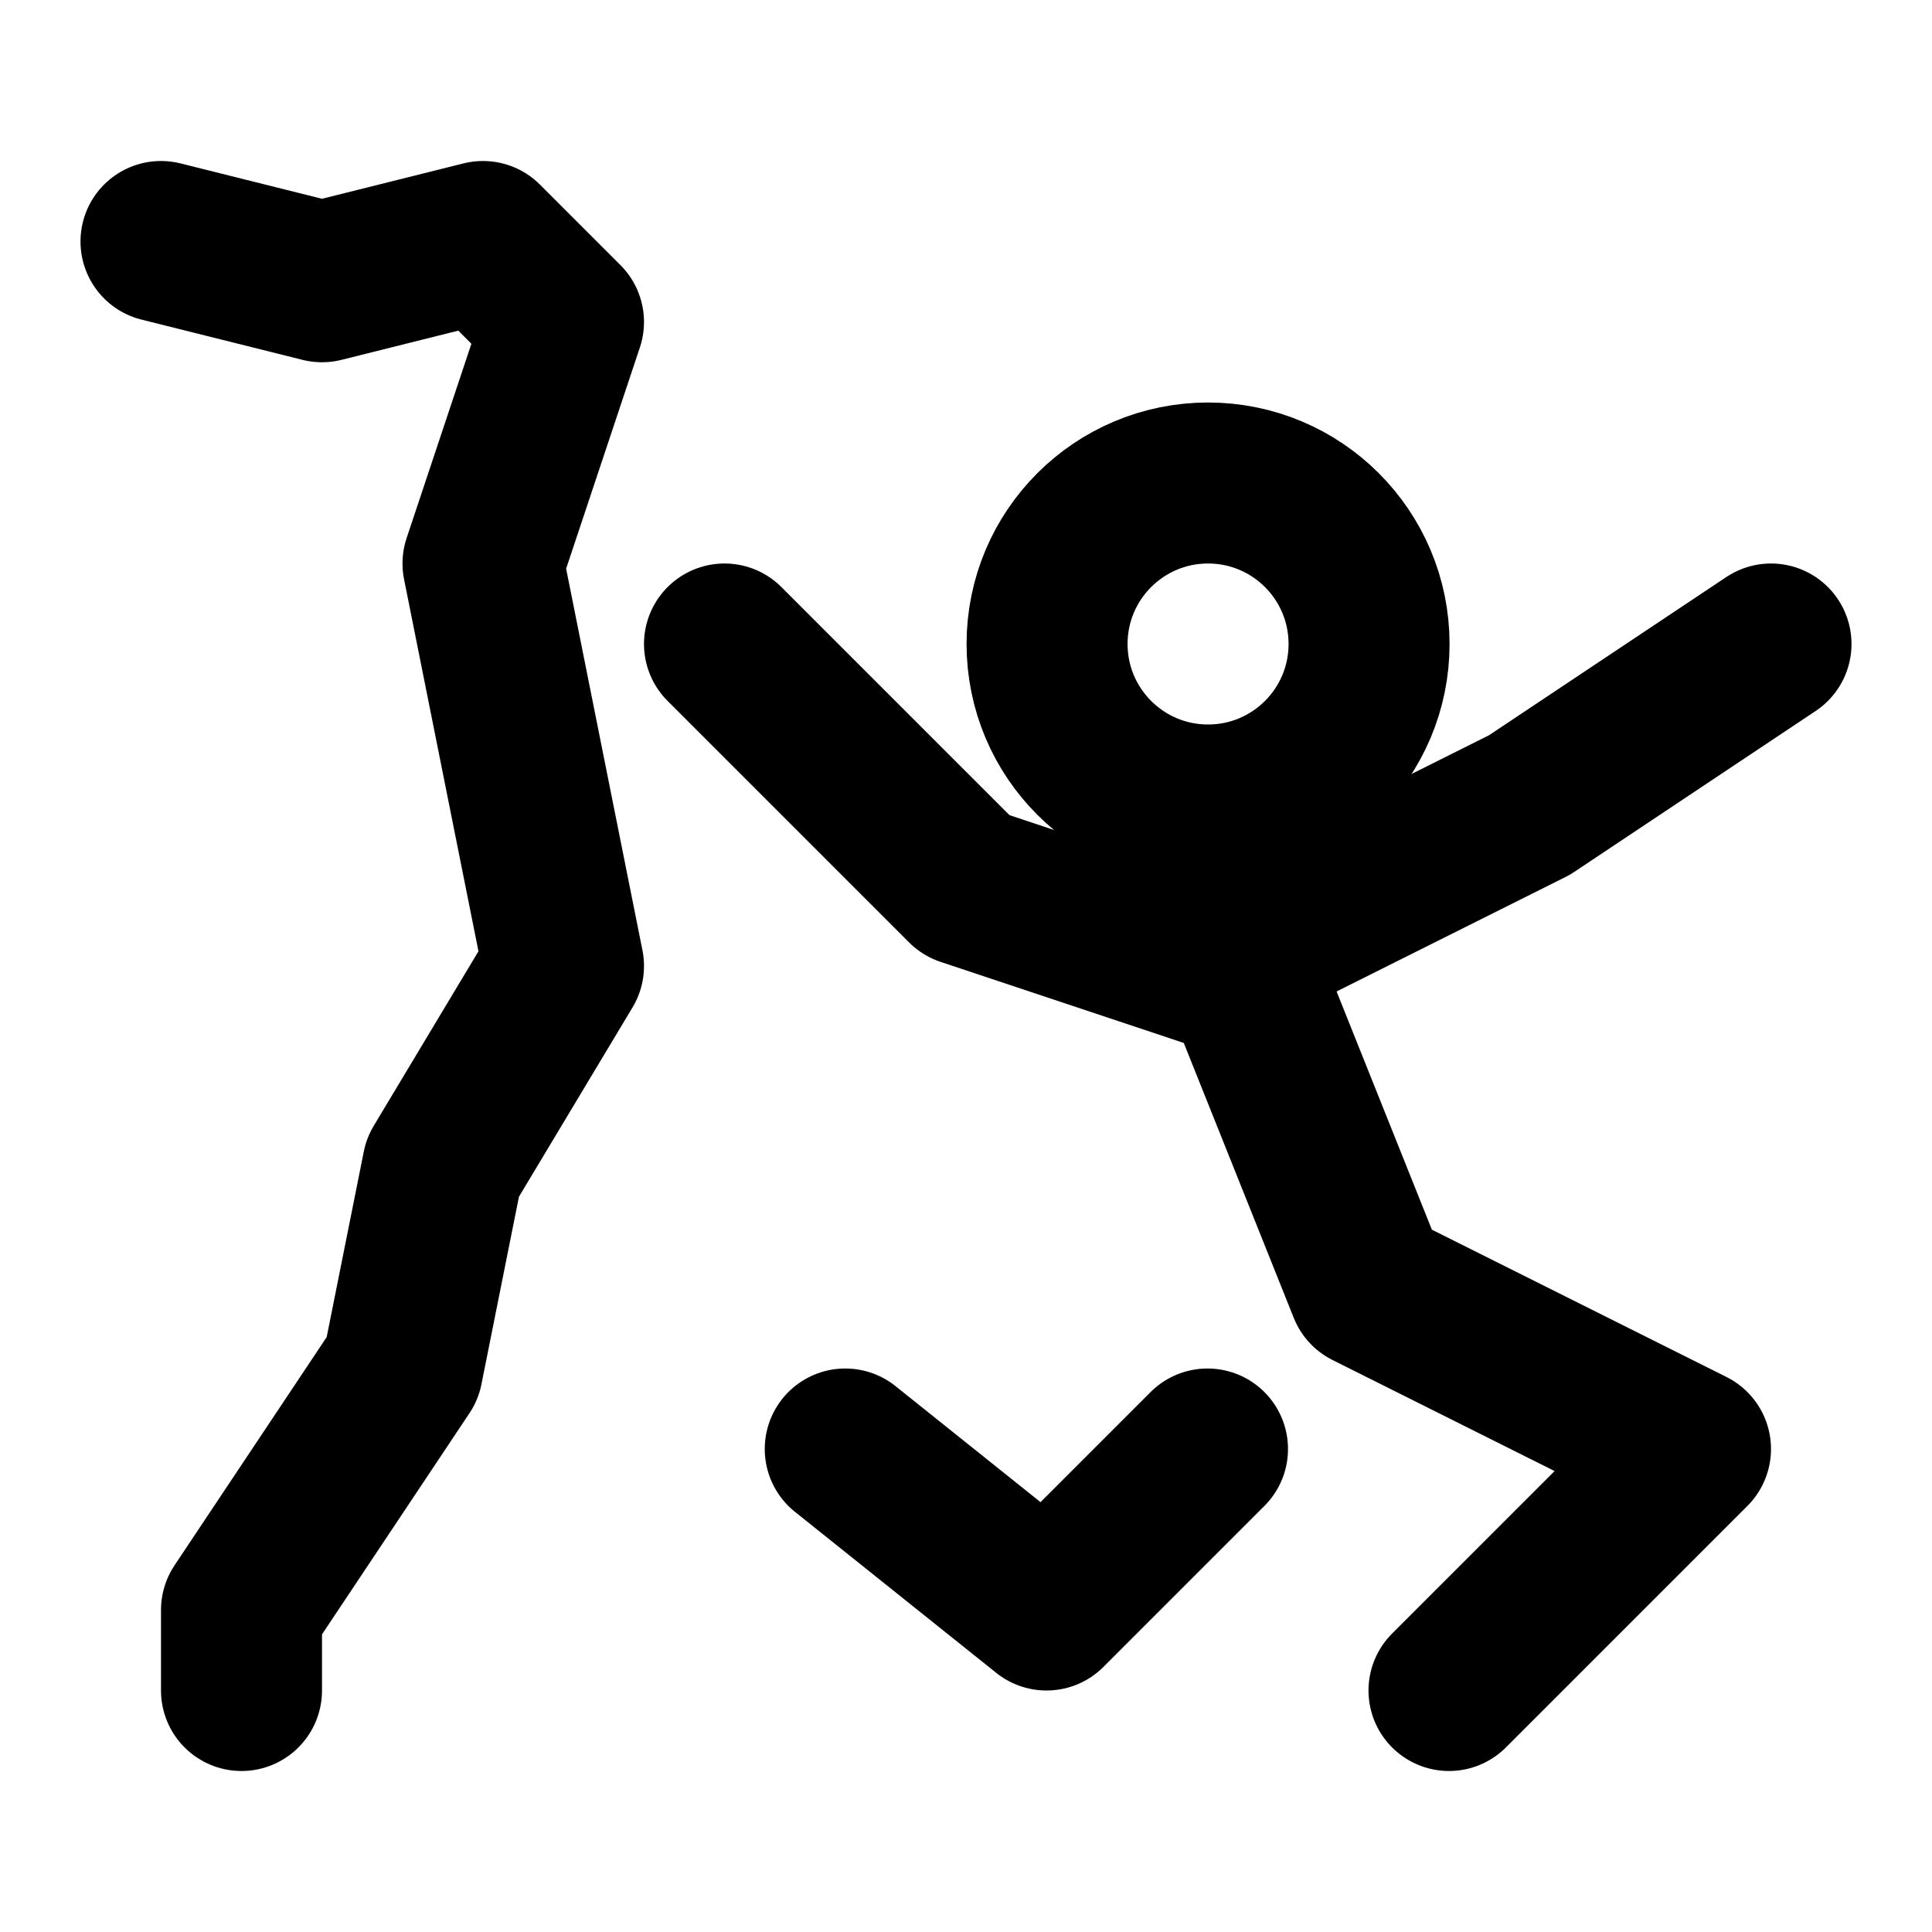
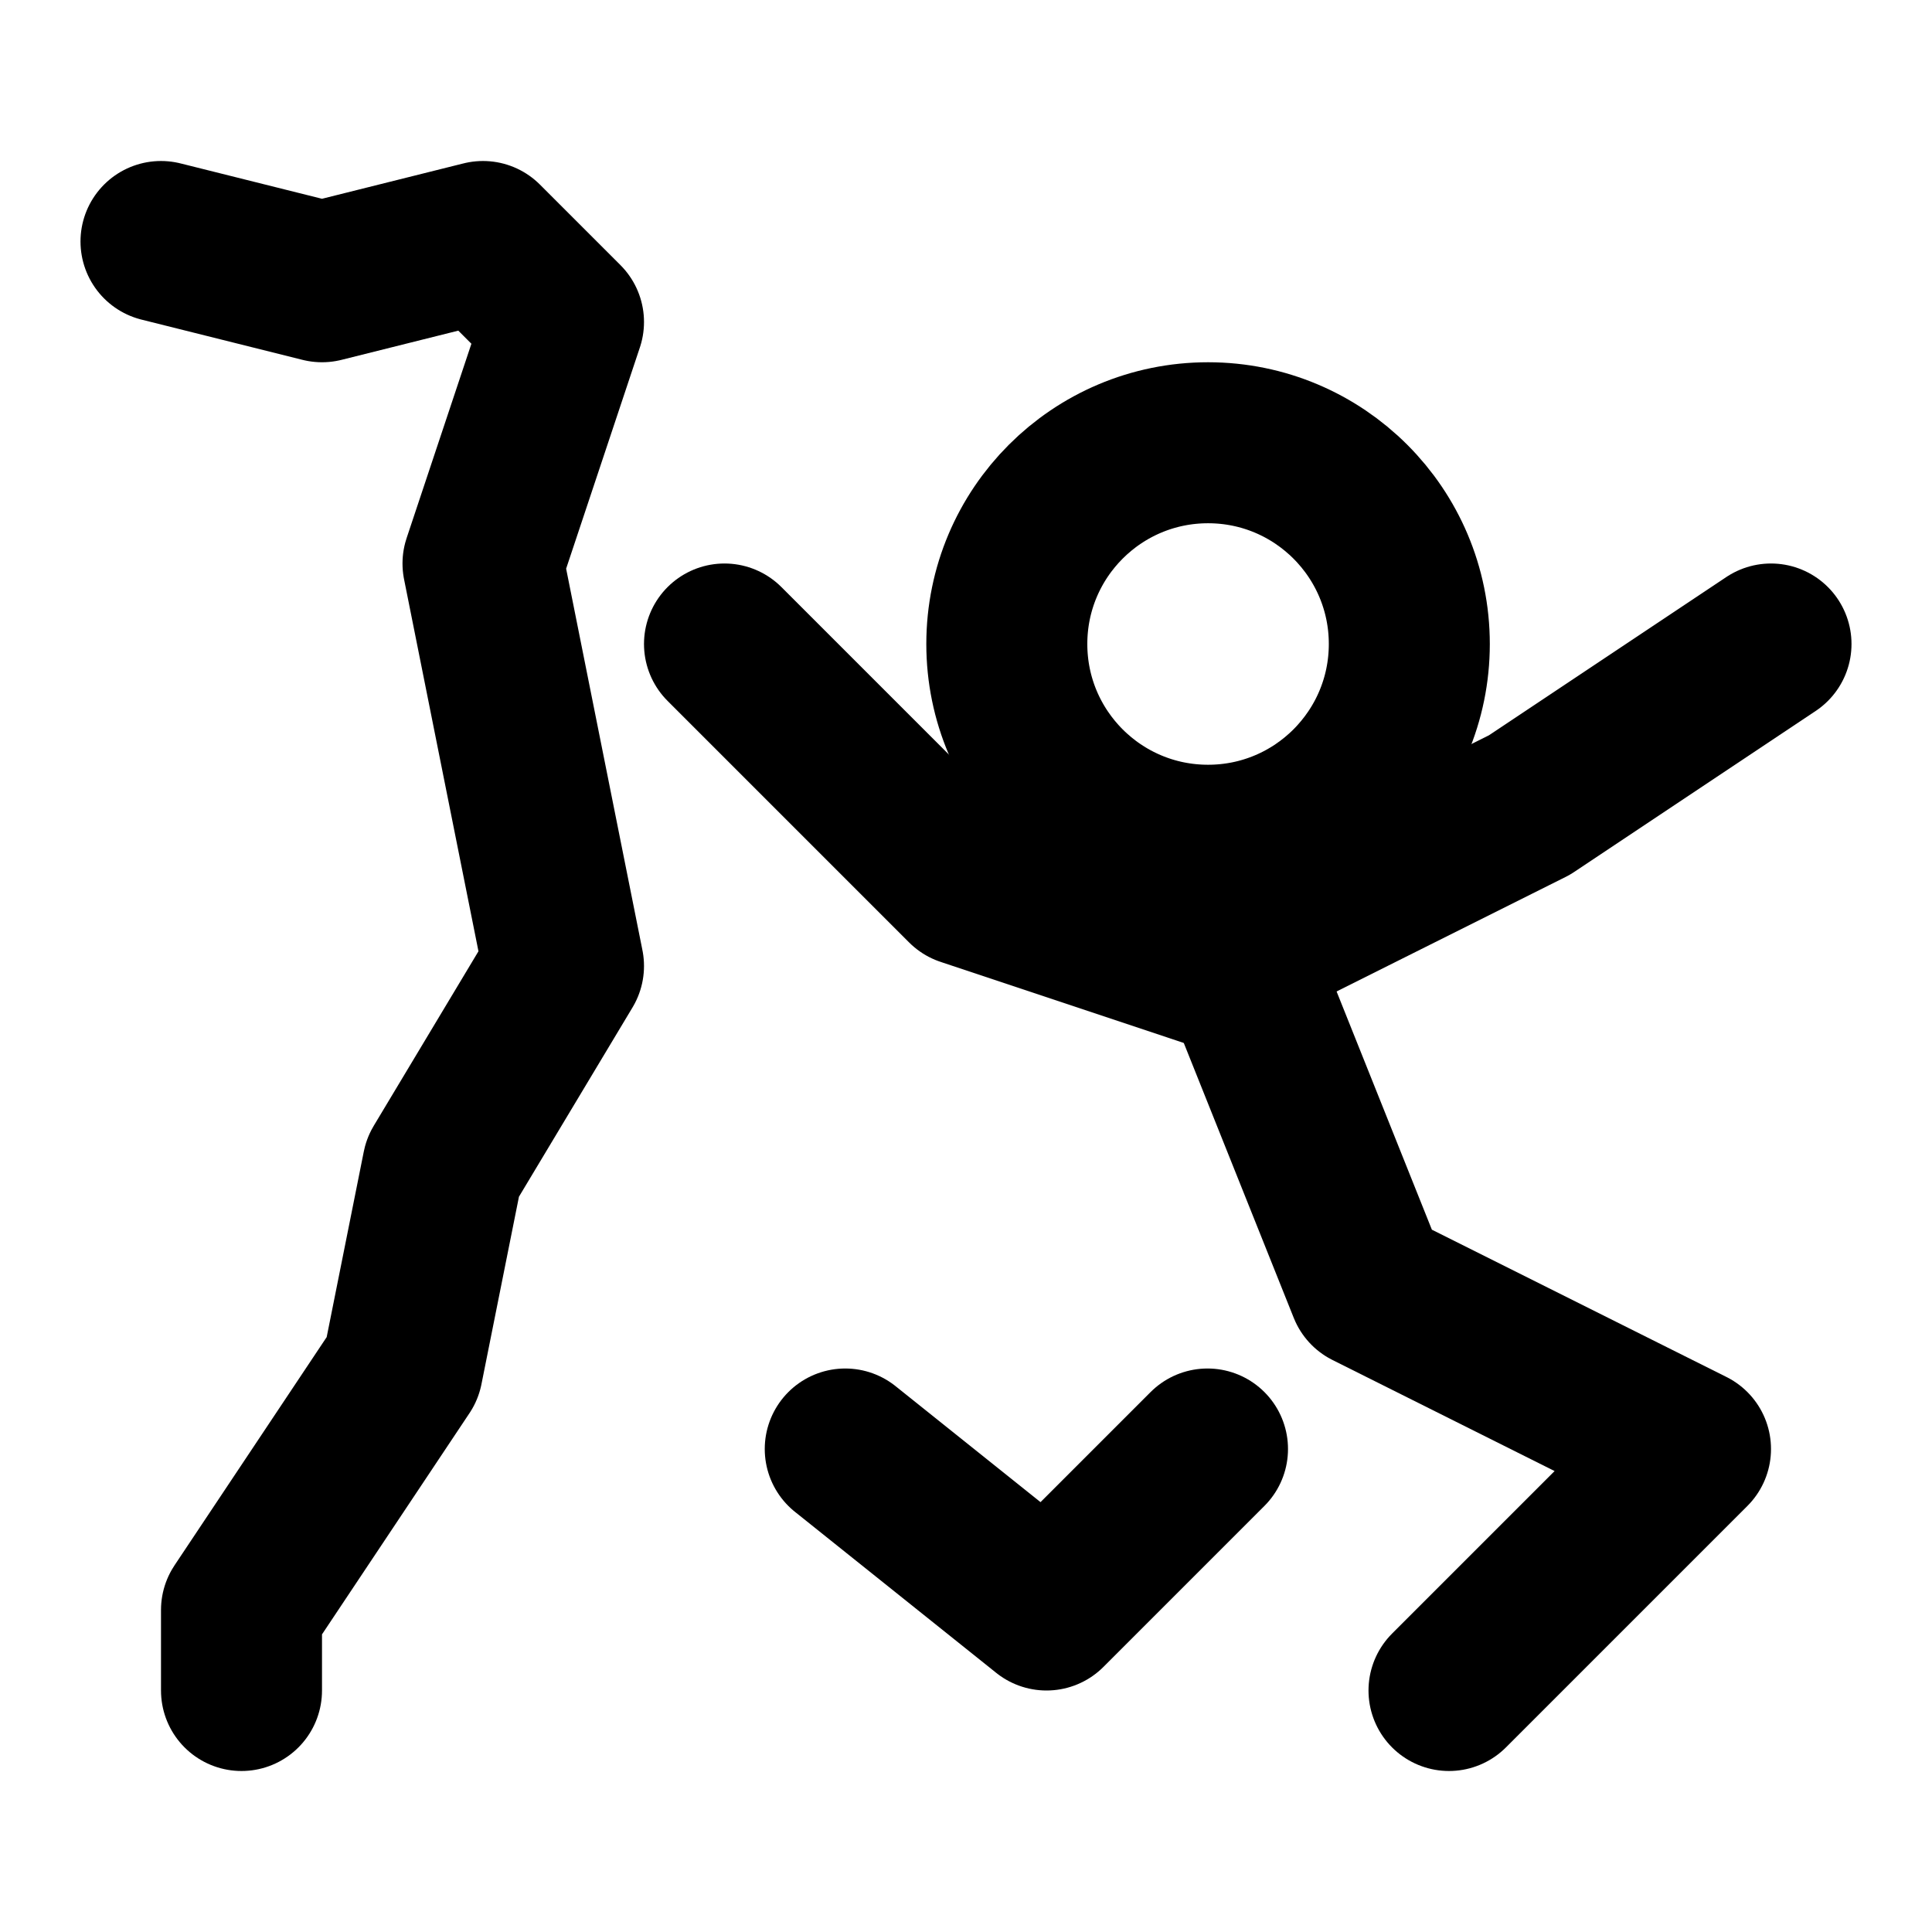
<svg xmlns="http://www.w3.org/2000/svg" width="24" height="24" viewBox="0 0 24 24" fill="none" stroke="currentColor" stroke-width="2" stroke-linecap="round" stroke-linejoin="round">
  <path d="M10.5 18l2.5 2l2 -2" />
  <path d="M18 21l3 -3l-4 -2l-2 -5" />
  <path d="M9 8l3 3l3 1l4 -2l3 -2" />
  <path d="M3 21v-1l2 -3l.5 -2.5l1.5 -2.5l-1 -5l1 -3l-1 -1l-2 .5l-2 -.5" />
-   <path d="M13.007 8a2 2 0 1 0 4 0a2 2 0 1 0 -4 0" />
+   <path d="M12.507 8a2.5 2.5 0 1 0 5 0a2.5 2.5 0 1 0 -5 0" />
</svg>
